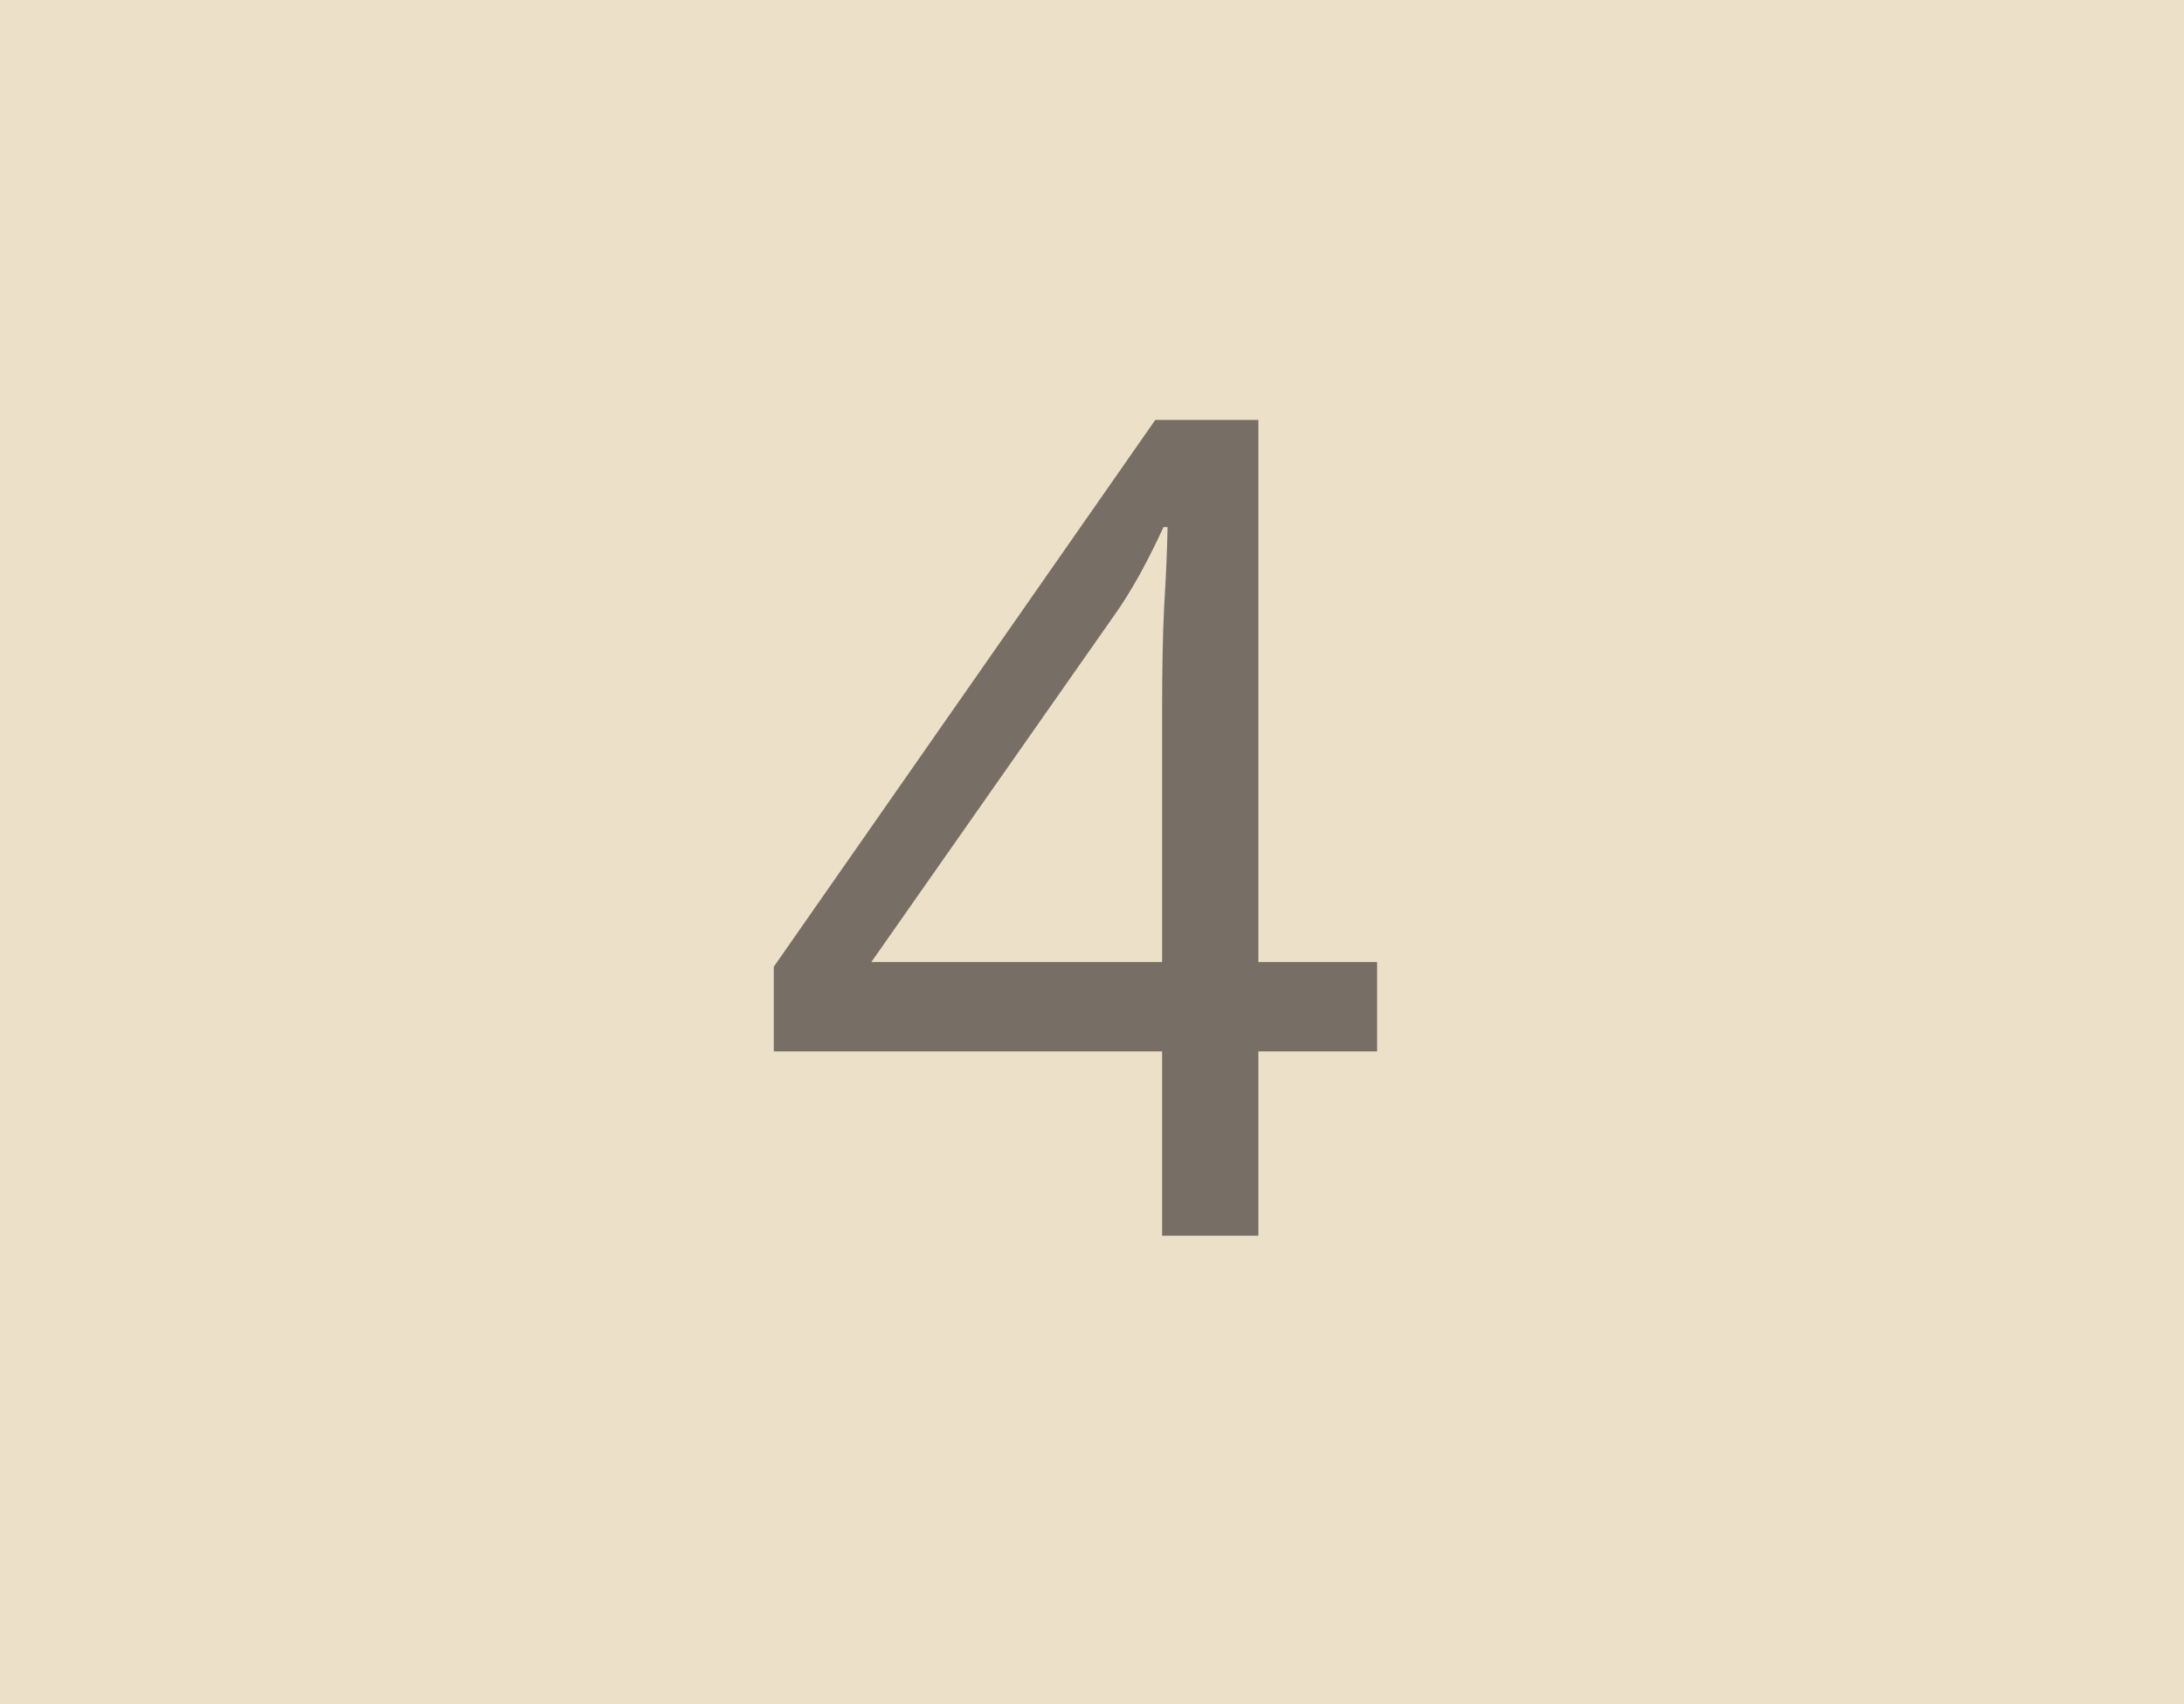
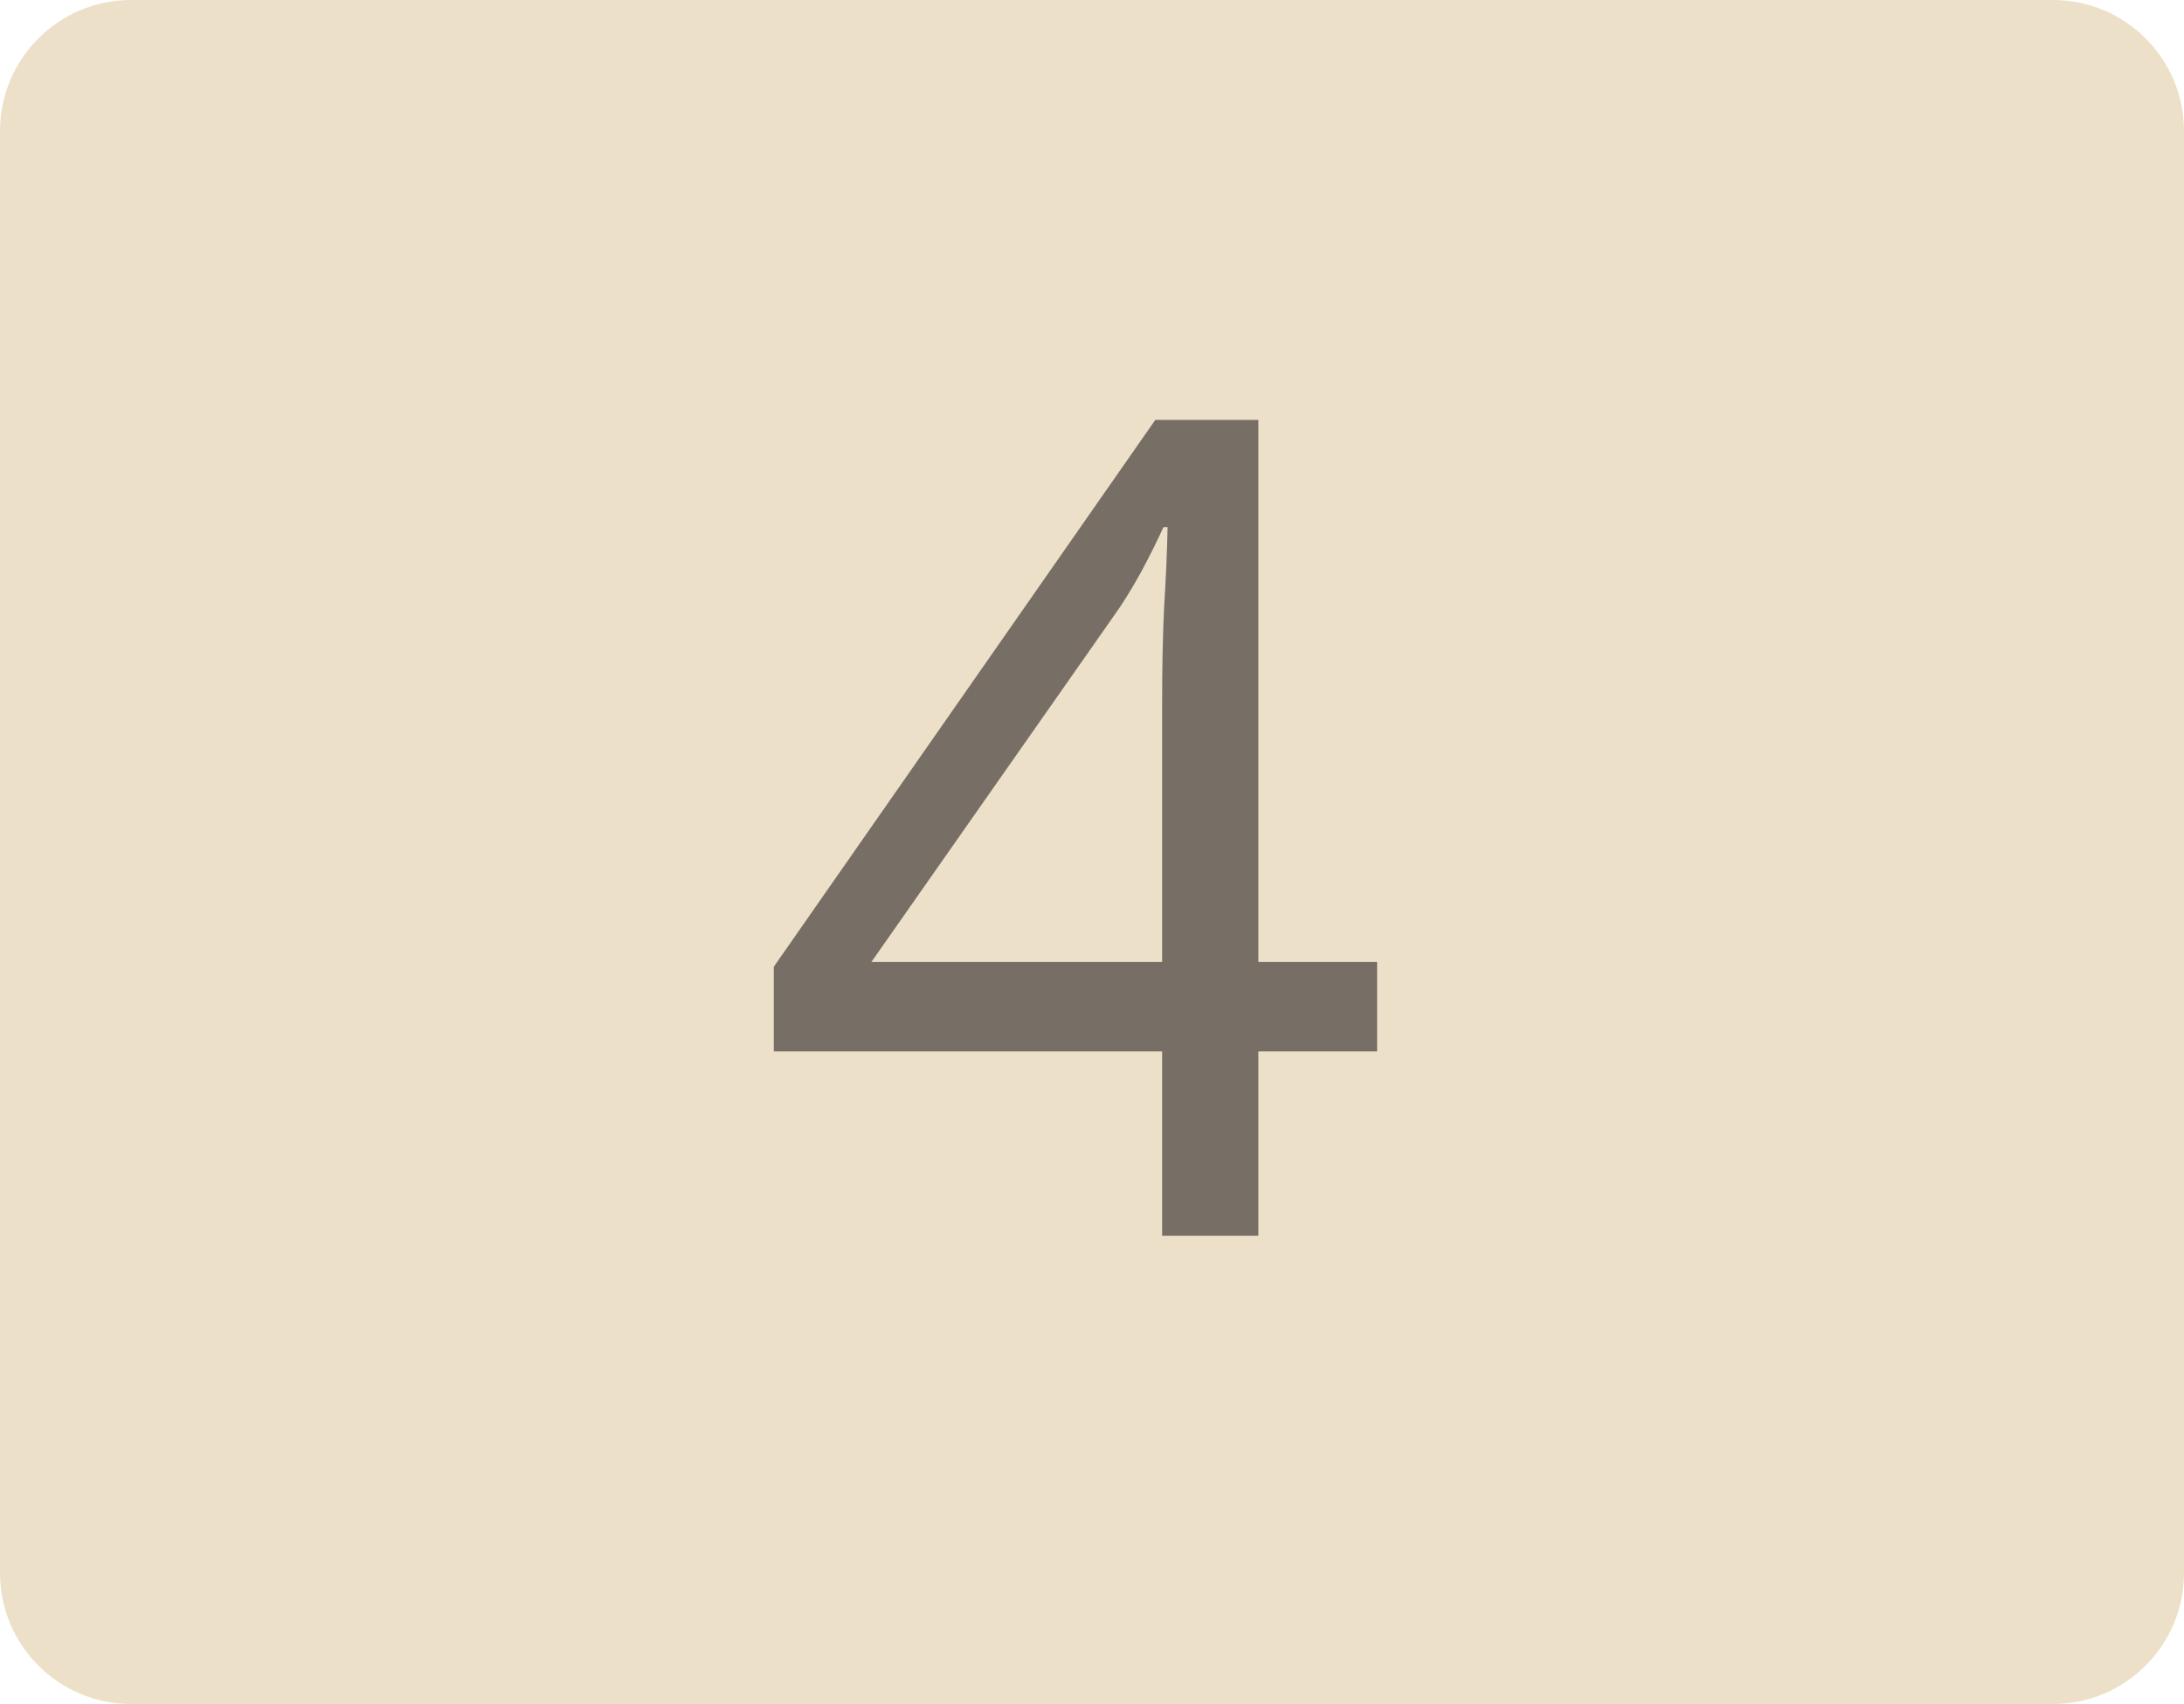
<svg xmlns="http://www.w3.org/2000/svg" width="50" height="39" id="svg2" version="1.1">
  <defs id="defs4" />
  <g id="layer1" transform="translate(0,-1013.362)">
-     <rect style="color:#000000;fill:#ede0c8;fill-opacity:1;fill-rule:nonzero;stroke:none;stroke-width:1;marker:none;visibility:visible;display:inline;overflow:visible;enable-background:accumulate" id="rect3037" width="50" height="39" x="0" y="1013.362" ry="0" />
+     <rect style="color:#000000;fill:#ede0c8;fill-opacity:1;fill-rule:nonzero;stroke:none;stroke-width:1;marker:none;visibility:visible;display:inline;overflow:visible;enable-background:accumulate" id="rect3037" width="50" height="39" x="0" y="1013.362" ry="3" />
    <text xml:space="preserve" style="font-size:25px;font-style:normal;font-variant:normal;font-weight:bold;font-stretch:normal;text-align:start;line-height:125%;letter-spacing:0px;word-spacing:0px;writing-mode:lr-tb;text-anchor:start;fill:#776e65;fill-opacity:1;stroke:none;font-family:Sans;-inkscape-font-specification:Sans Bold" x="17.167" y="1041.647" id="text2985">
      <tspan id="tspan2987" x="17.167" y="1041.647" style="font-size:26px;font-style:normal;font-variant:normal;font-weight:500;font-stretch:normal;text-align:start;line-height:125%;writing-mode:lr-tb;text-anchor:start;font-family:Clear Sans Medium;-inkscape-font-specification:'Clear Sans Medium, Medium'">4</tspan>
    </text>
  </g>
</svg>
